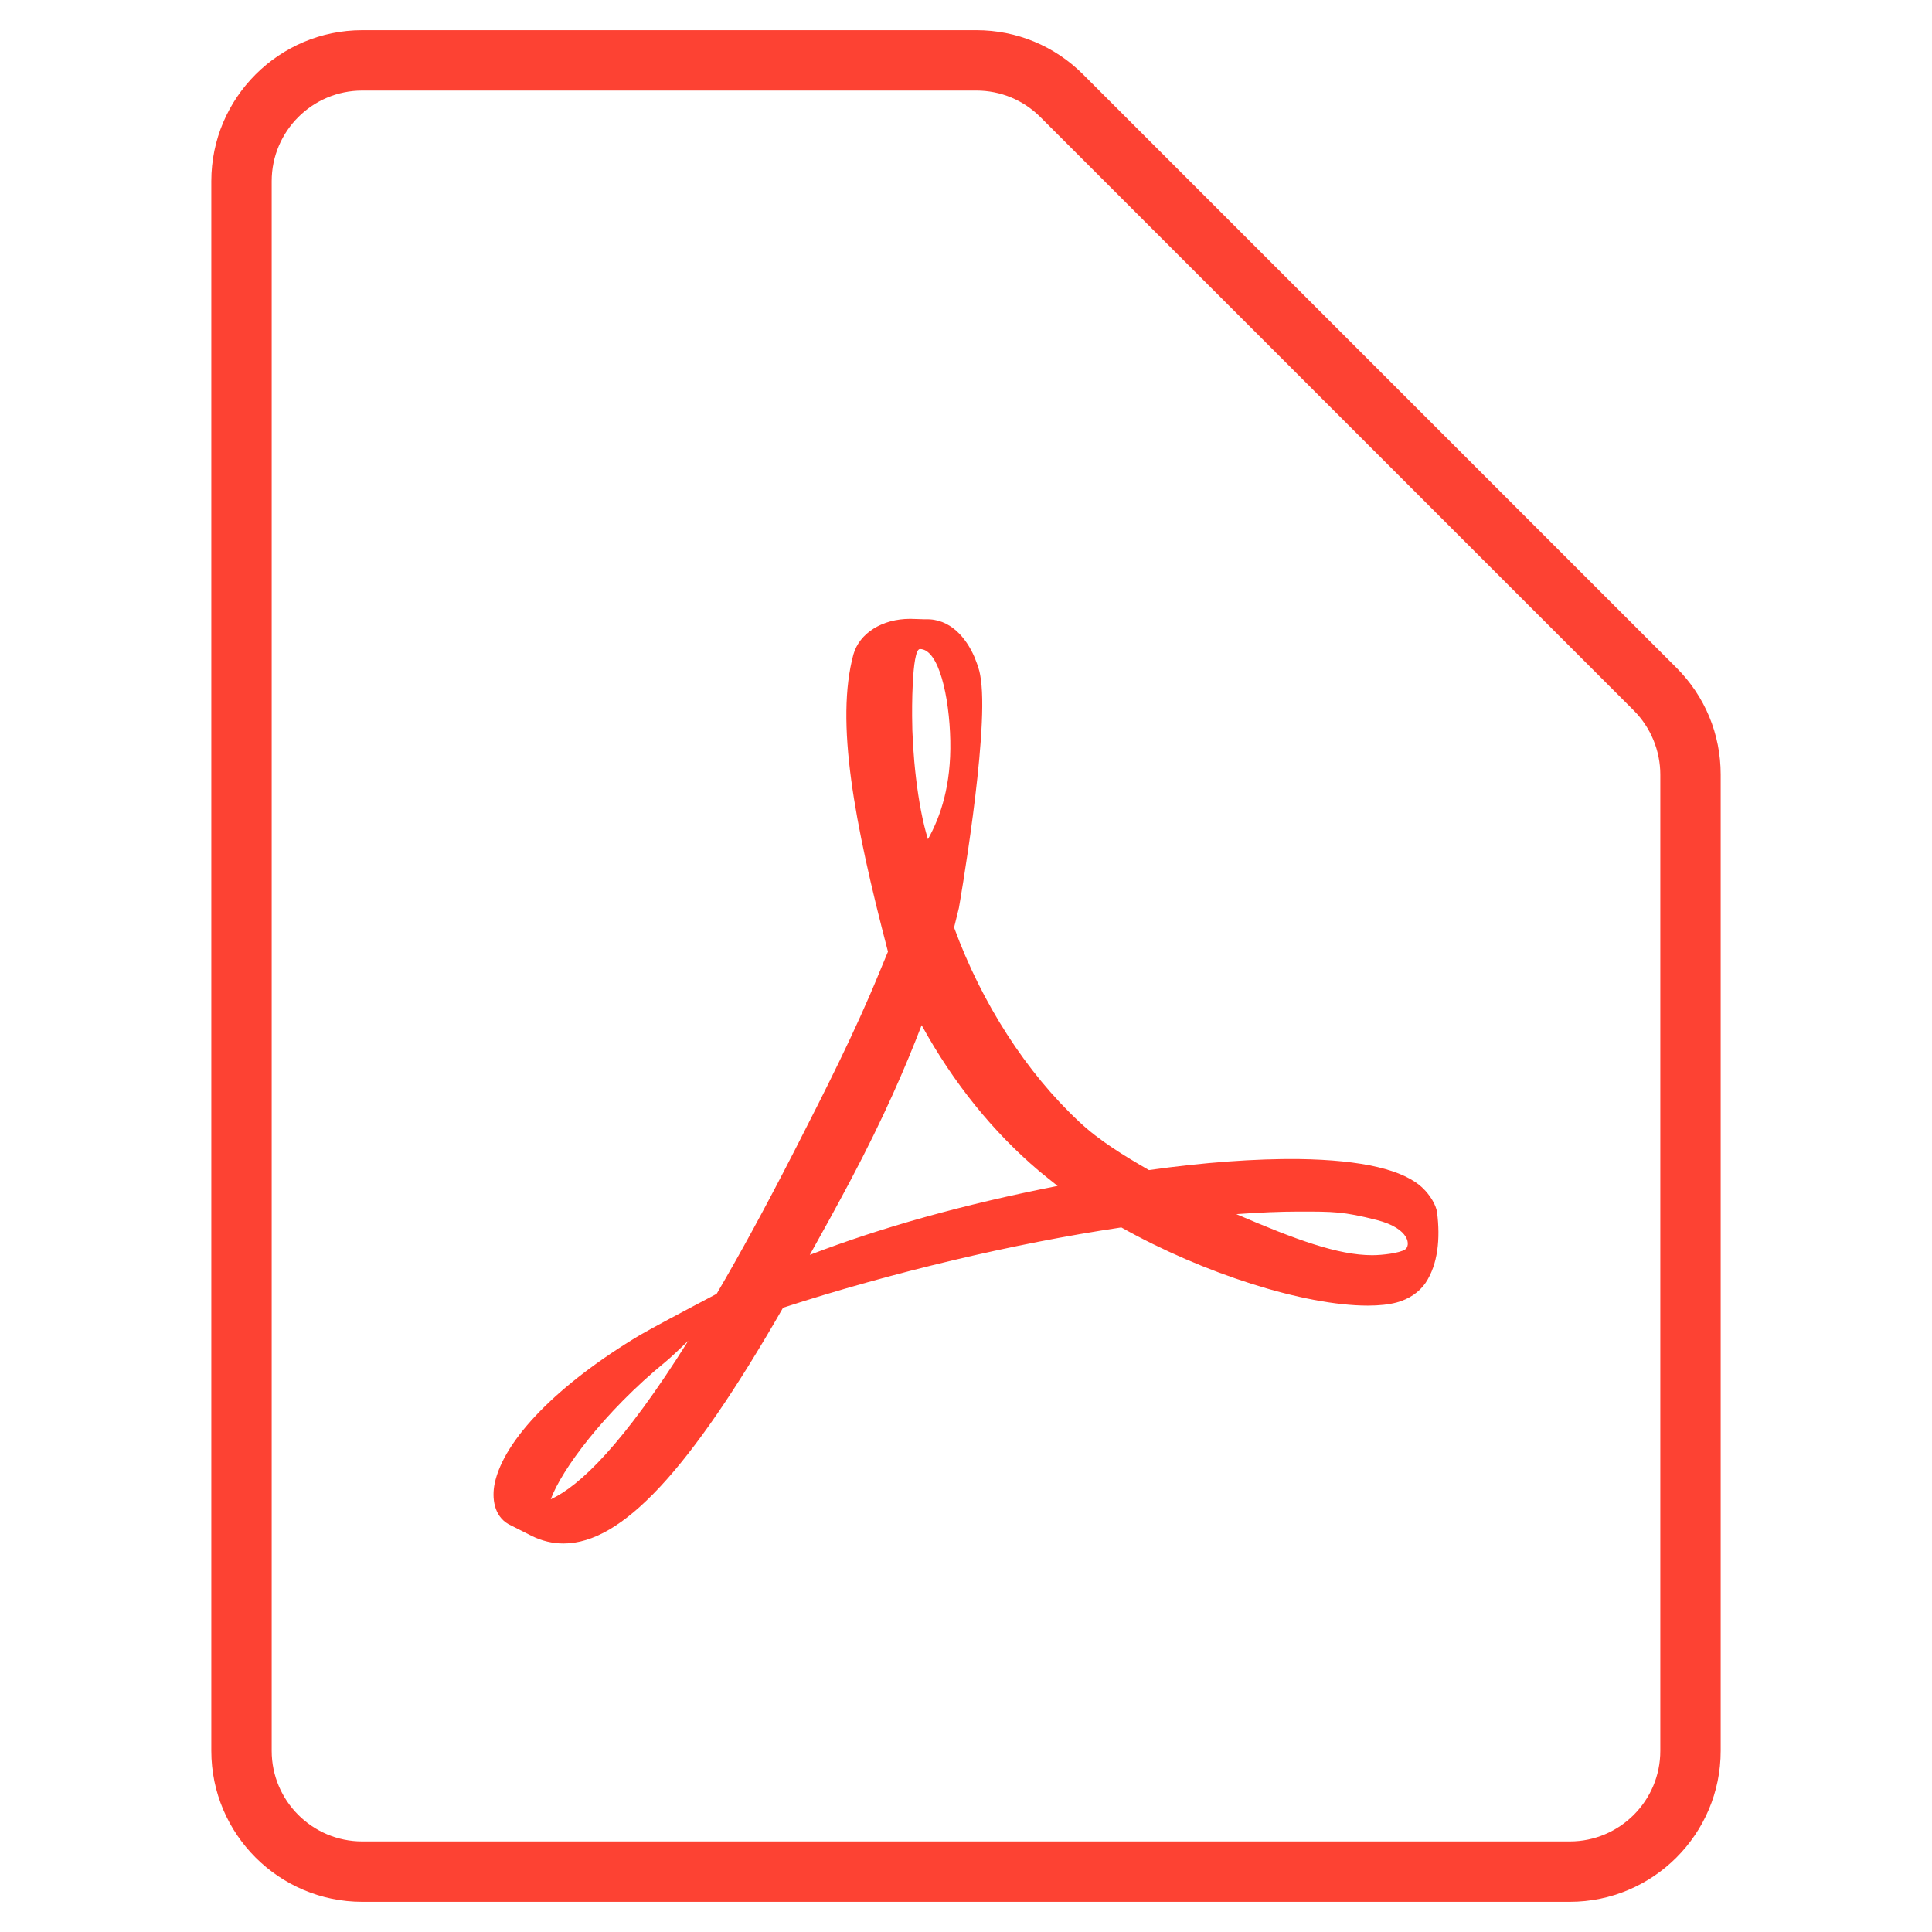
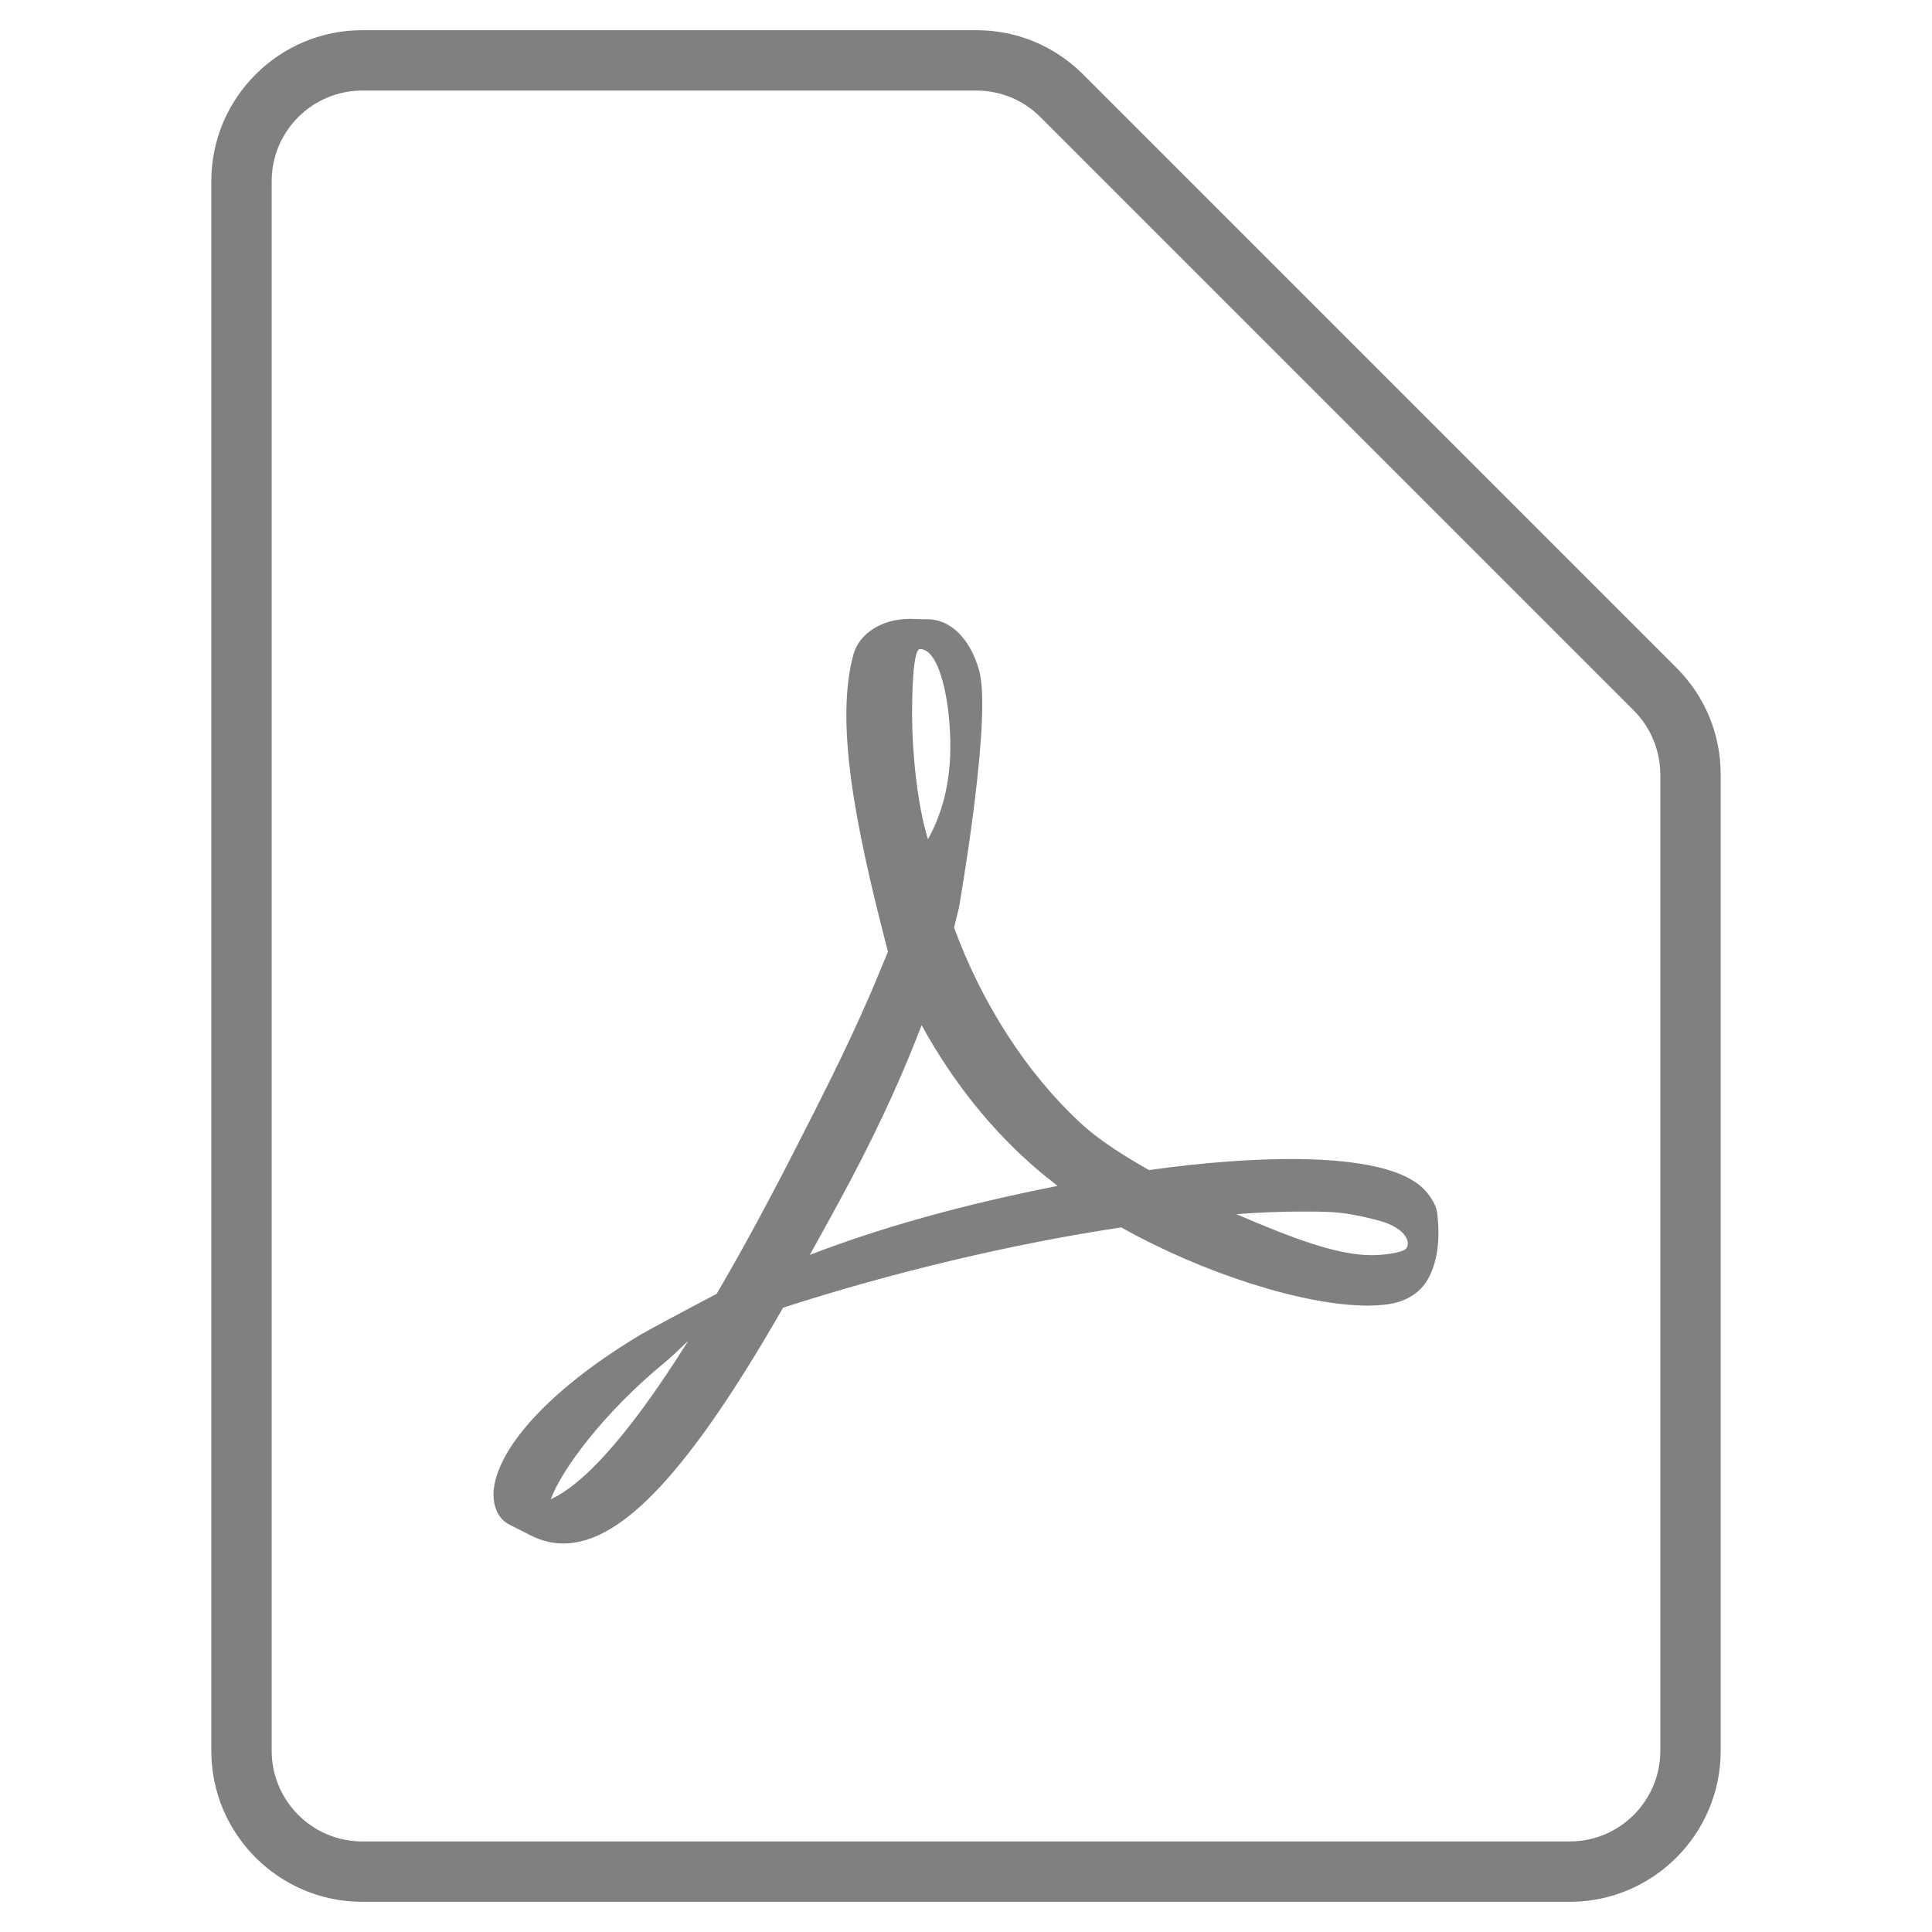
<svg xmlns="http://www.w3.org/2000/svg" style="enable-background:new 0 0 128 128;" version="1.1" viewBox="0 0 128 128" xml:space="preserve">
  <g />
  <g />
  <g />
  <g />
  <g />
  <g />
  <g />
  <g />
  <g />
  <g />
  <g />
  <g />
  <g />
  <g>
    <g>
      <g>
        <g>
-           <path d="M104,126H24c-5.514,0-10-4.486-10-10V12c0-5.514,4.486-10,10-10h40.687      c2.671,0,5.183,1.041,7.07,2.929l39.314,39.314c1.889,1.889,2.929,4.399,2.929,7.07V116C114,121.514,109.514,126,104,126z M24,6      c-3.309,0-6,2.691-6,6v104c0,3.309,2.691,6,6,6h80c3.309,0,6-2.691,6-6V51.313c0-1.579-0.641-3.125-1.757-4.242L68.929,7.757      C67.796,6.624,66.289,6,64.687,6H24z" style="fill:#FD4233;" />
+           <path d="M104,126H24c-5.514,0-10-4.486-10-10V12c0-5.514,4.486-10,10-10h40.687      c2.671,0,5.183,1.041,7.07,2.929l39.314,39.314c1.889,1.889,2.929,4.399,2.929,7.07V116C114,121.514,109.514,126,104,126z M24,6      c-3.309,0-6,2.691-6,6v104c0,3.309,2.691,6,6,6h80c3.309,0,6-2.691,6-6V51.313c0-1.579-0.641-3.125-1.757-4.242L68.929,7.757      C67.796,6.624,66.289,6,64.687,6H24z" style="fill:#808080;" />
        </g>
      </g>
      <g>
        <g>
-           <path d="M95.21,80.32c-0.07-0.51-0.48-1.15-0.92-1.58c-1.26-1.24-4.03-1.89-8.25-1.95      c-2.86-0.03-6.3,0.22-9.92,0.73c-1.62-0.93-3.29-1.95-4.6-3.18c-3.53-3.29-6.47-7.86-8.31-12.89c0.12-0.47,0.22-0.88,0.32-1.3      c0,0,1.98-11.28,1.46-15.1c-0.07-0.52-0.12-0.67-0.26-1.08l-0.17-0.44c-0.54-1.25-1.6-2.57-3.26-2.5L60.32,41H60.3      c-1.86,0-3.36,0.95-3.76,2.36c-1.2,4.44,0.04,11.09,2.29,19.69l-0.58,1.4c-1.61,3.94-3.63,7.9-5.41,11.39l-0.23,0.45      c-1.88,3.67-3.58,6.79-5.13,9.43l-1.59,0.84c-0.12,0.06-2.85,1.51-3.49,1.89c-5.43,3.25-9.03,6.93-9.63,9.85      c-0.19,0.94-0.05,2.13,0.92,2.68l1.54,0.78c0.67,0.33,1.38,0.5,2.1,0.5c3.87,0,8.36-4.82,14.55-15.62      c7.14-2.32,15.28-4.26,22.41-5.32c5.43,3.05,12.11,5.18,16.33,5.18c0.75,0,1.4-0.07,1.92-0.21c0.81-0.22,1.49-0.68,1.91-1.3      C95.27,83.76,95.43,82.06,95.21,80.32z M36.49,99.33c0.7-1.93,3.5-5.75,7.63-9.13c0.26-0.21,0.9-0.81,1.48-1.37      C41.28,95.72,38.39,98.46,36.49,99.33z M60.95,43c1.24,0,1.95,3.13,2.01,6.07c0.06,2.94-0.63,5-1.48,6.53      c-0.71-2.26-1.05-5.82-1.05-8.15C60.43,47.45,60.38,43,60.95,43z M53.65,83.14c0.87-1.55,1.77-3.19,2.69-4.92      c2.25-4.25,3.67-7.57,4.72-10.3c2.1,3.82,4.72,7.07,7.79,9.67c0.39,0.32,0.8,0.65,1.22,0.98C63.82,79.8,58.41,81.31,53.65,83.14      z M93.08,82.79c-0.38,0.23-1.47,0.37-2.17,0.37c-2.26,0-5.07-1.03-9-2.72c1.51-0.11,2.9-0.17,4.14-0.17      c2.27,0,2.94-0.01,5.17,0.56C93.44,81.4,93.47,82.55,93.08,82.79z" style="fill:#FF402F;" />
+           <path d="M95.21,80.32c-0.07-0.51-0.48-1.15-0.92-1.58c-1.26-1.24-4.03-1.89-8.25-1.95      c-2.86-0.03-6.3,0.22-9.92,0.73c-1.62-0.93-3.29-1.95-4.6-3.18c-3.53-3.29-6.47-7.86-8.31-12.89c0.12-0.47,0.22-0.88,0.32-1.3      c0,0,1.98-11.28,1.46-15.1c-0.07-0.52-0.12-0.67-0.26-1.08l-0.17-0.44c-0.54-1.25-1.6-2.57-3.26-2.5L60.32,41H60.3      c-1.86,0-3.36,0.95-3.76,2.36c-1.2,4.44,0.04,11.09,2.29,19.69l-0.58,1.4c-1.61,3.94-3.63,7.9-5.41,11.39l-0.23,0.45      c-1.88,3.67-3.58,6.79-5.13,9.43l-1.59,0.84c-0.12,0.06-2.85,1.51-3.49,1.89c-5.43,3.25-9.03,6.93-9.63,9.85      c-0.19,0.94-0.05,2.13,0.92,2.68l1.54,0.78c0.67,0.33,1.38,0.5,2.1,0.5c3.87,0,8.36-4.82,14.55-15.62      c7.14-2.32,15.28-4.26,22.41-5.32c5.43,3.05,12.11,5.18,16.33,5.18c0.75,0,1.4-0.07,1.92-0.21c0.81-0.22,1.49-0.68,1.91-1.3      C95.27,83.76,95.43,82.06,95.21,80.32z M36.49,99.33c0.7-1.93,3.5-5.75,7.63-9.13c0.26-0.21,0.9-0.81,1.48-1.37      C41.28,95.72,38.39,98.46,36.49,99.33z M60.95,43c1.24,0,1.95,3.13,2.01,6.07c0.06,2.94-0.63,5-1.48,6.53      c-0.71-2.26-1.05-5.82-1.05-8.15C60.43,47.45,60.38,43,60.95,43z M53.65,83.14c0.87-1.55,1.77-3.19,2.69-4.92      c2.25-4.25,3.67-7.57,4.72-10.3c2.1,3.82,4.72,7.07,7.79,9.67c0.39,0.32,0.8,0.65,1.22,0.98C63.82,79.8,58.41,81.31,53.65,83.14      z M93.08,82.79c-0.38,0.23-1.47,0.37-2.17,0.37c-2.26,0-5.07-1.03-9-2.72c1.51-0.11,2.9-0.17,4.14-0.17      c2.27,0,2.94-0.01,5.17,0.56C93.44,81.4,93.47,82.55,93.08,82.79z" style="fill:#808080;" />
        </g>
      </g>
    </g>
  </g>
  <g />
  <g />
  <g />
  <g />
  <g />
  <g />
  <g />
  <g />
  <g />
</svg>
